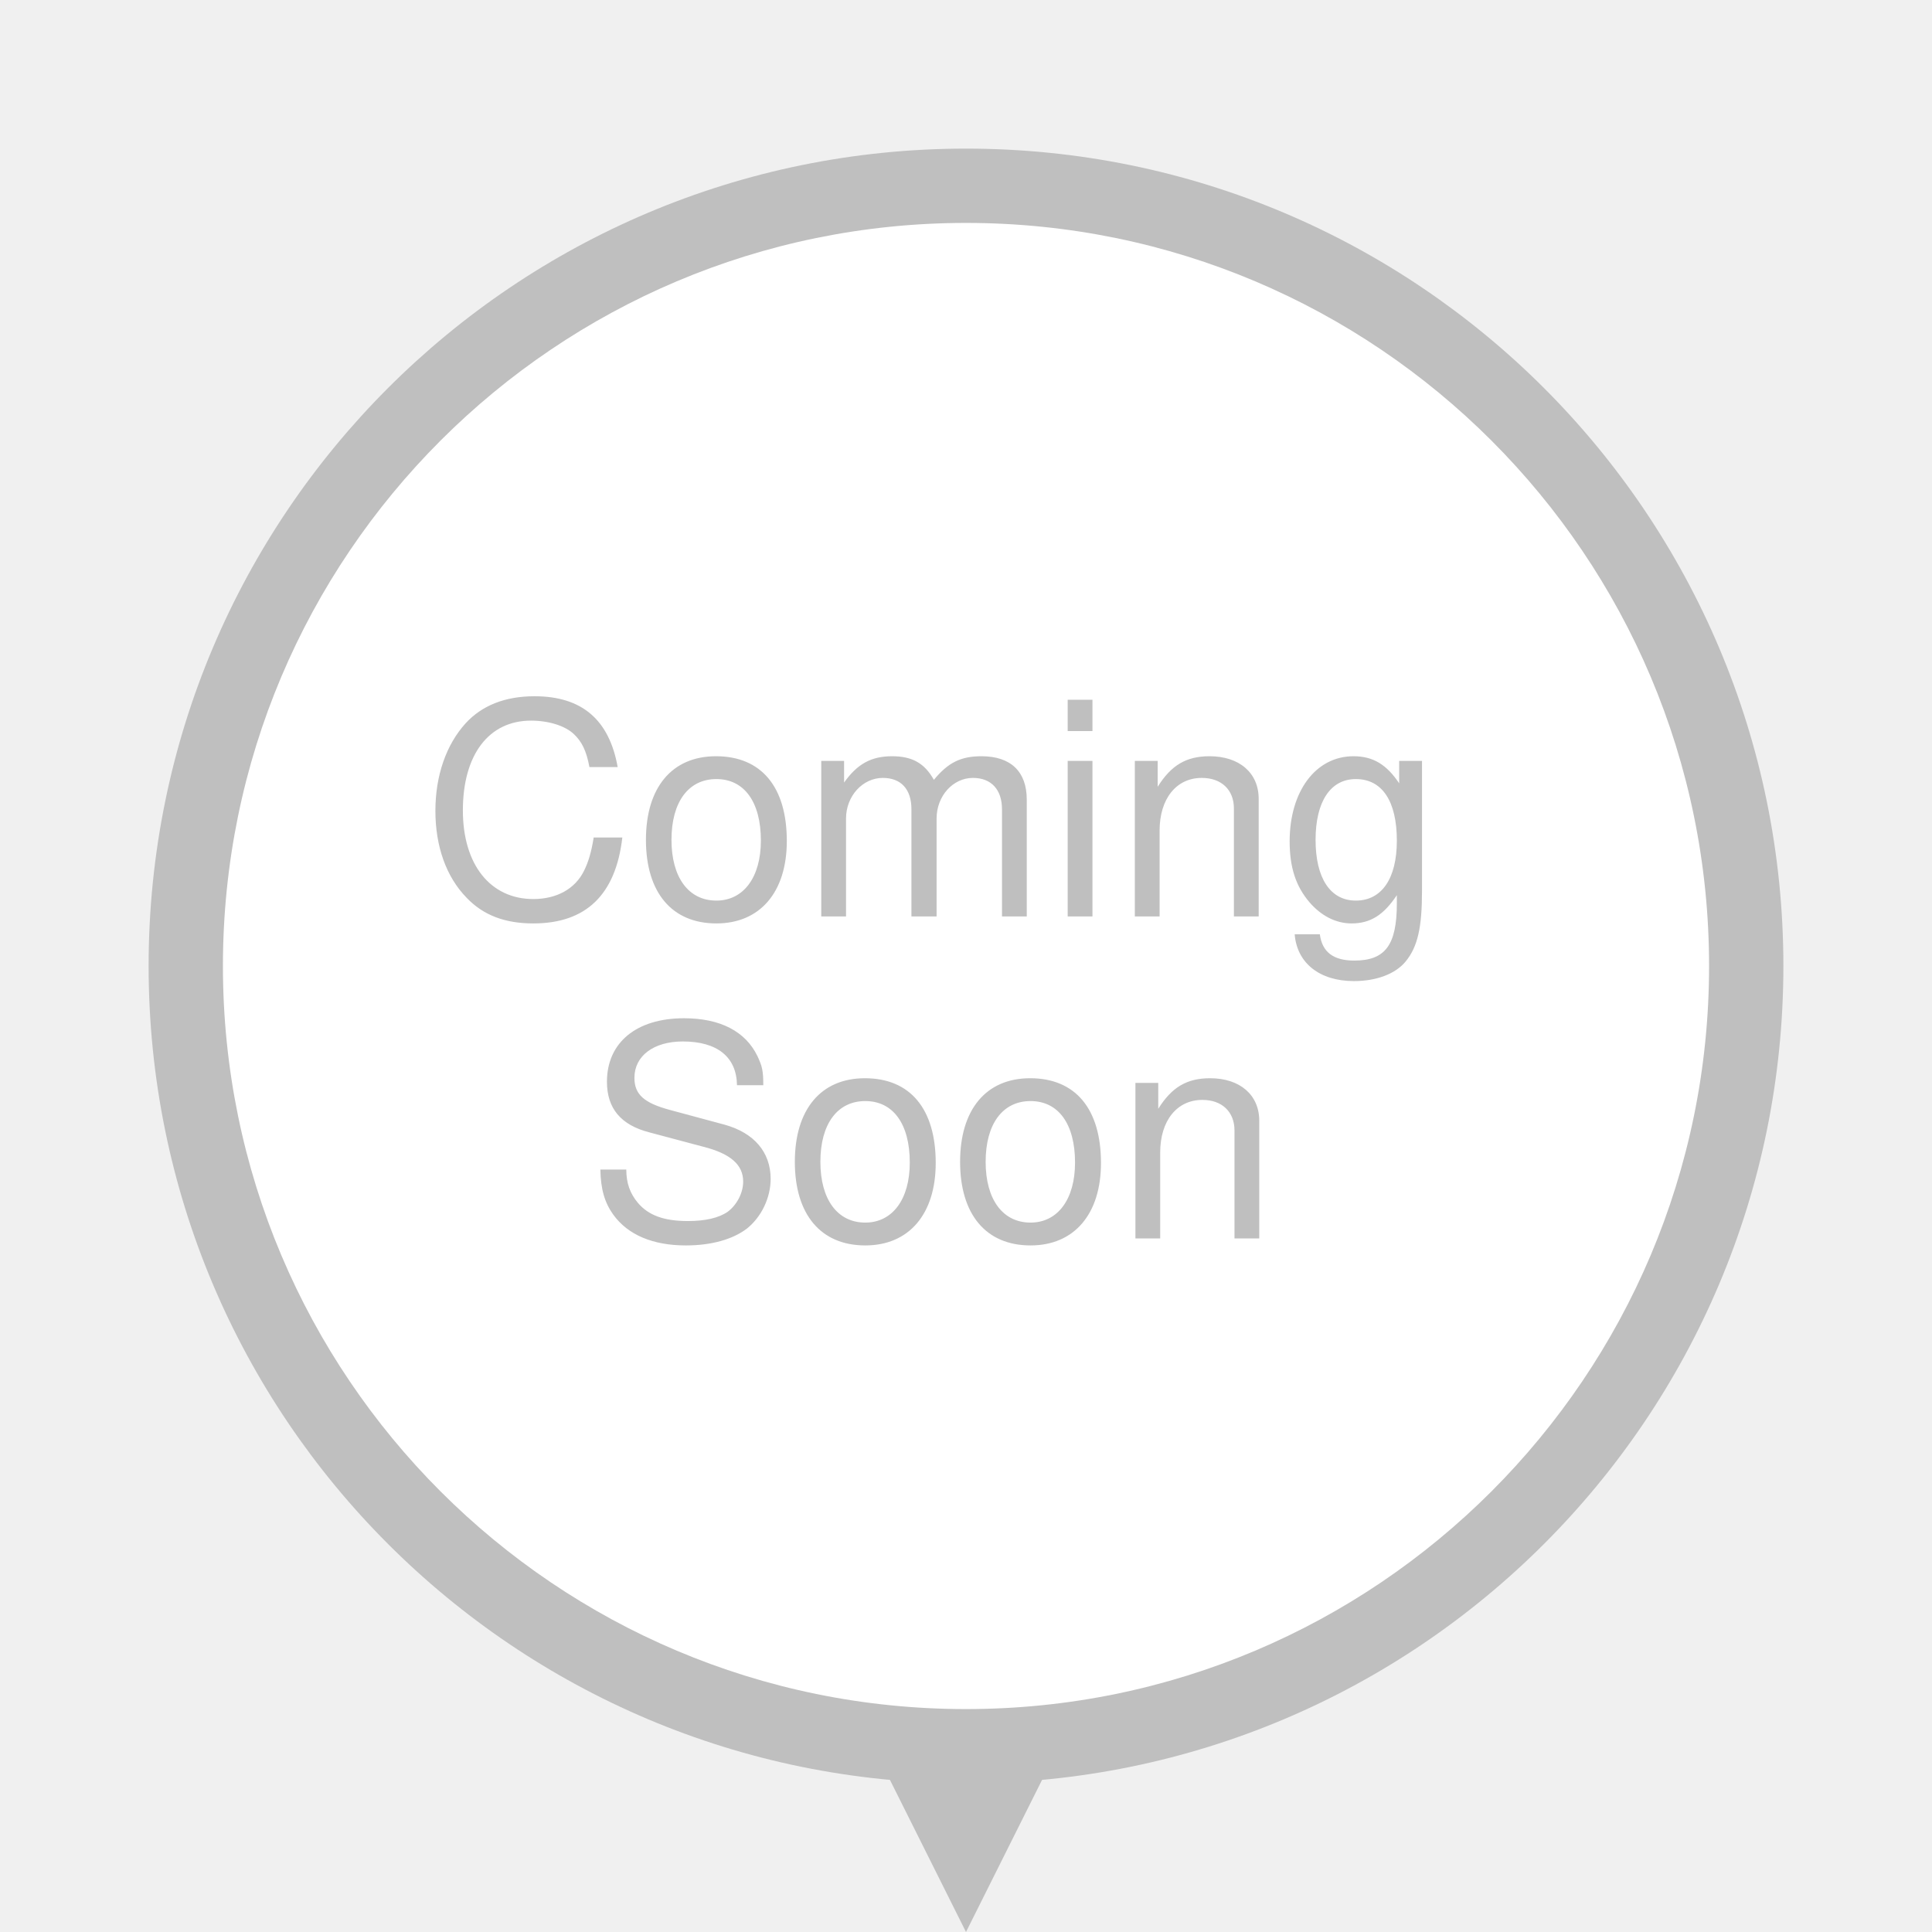
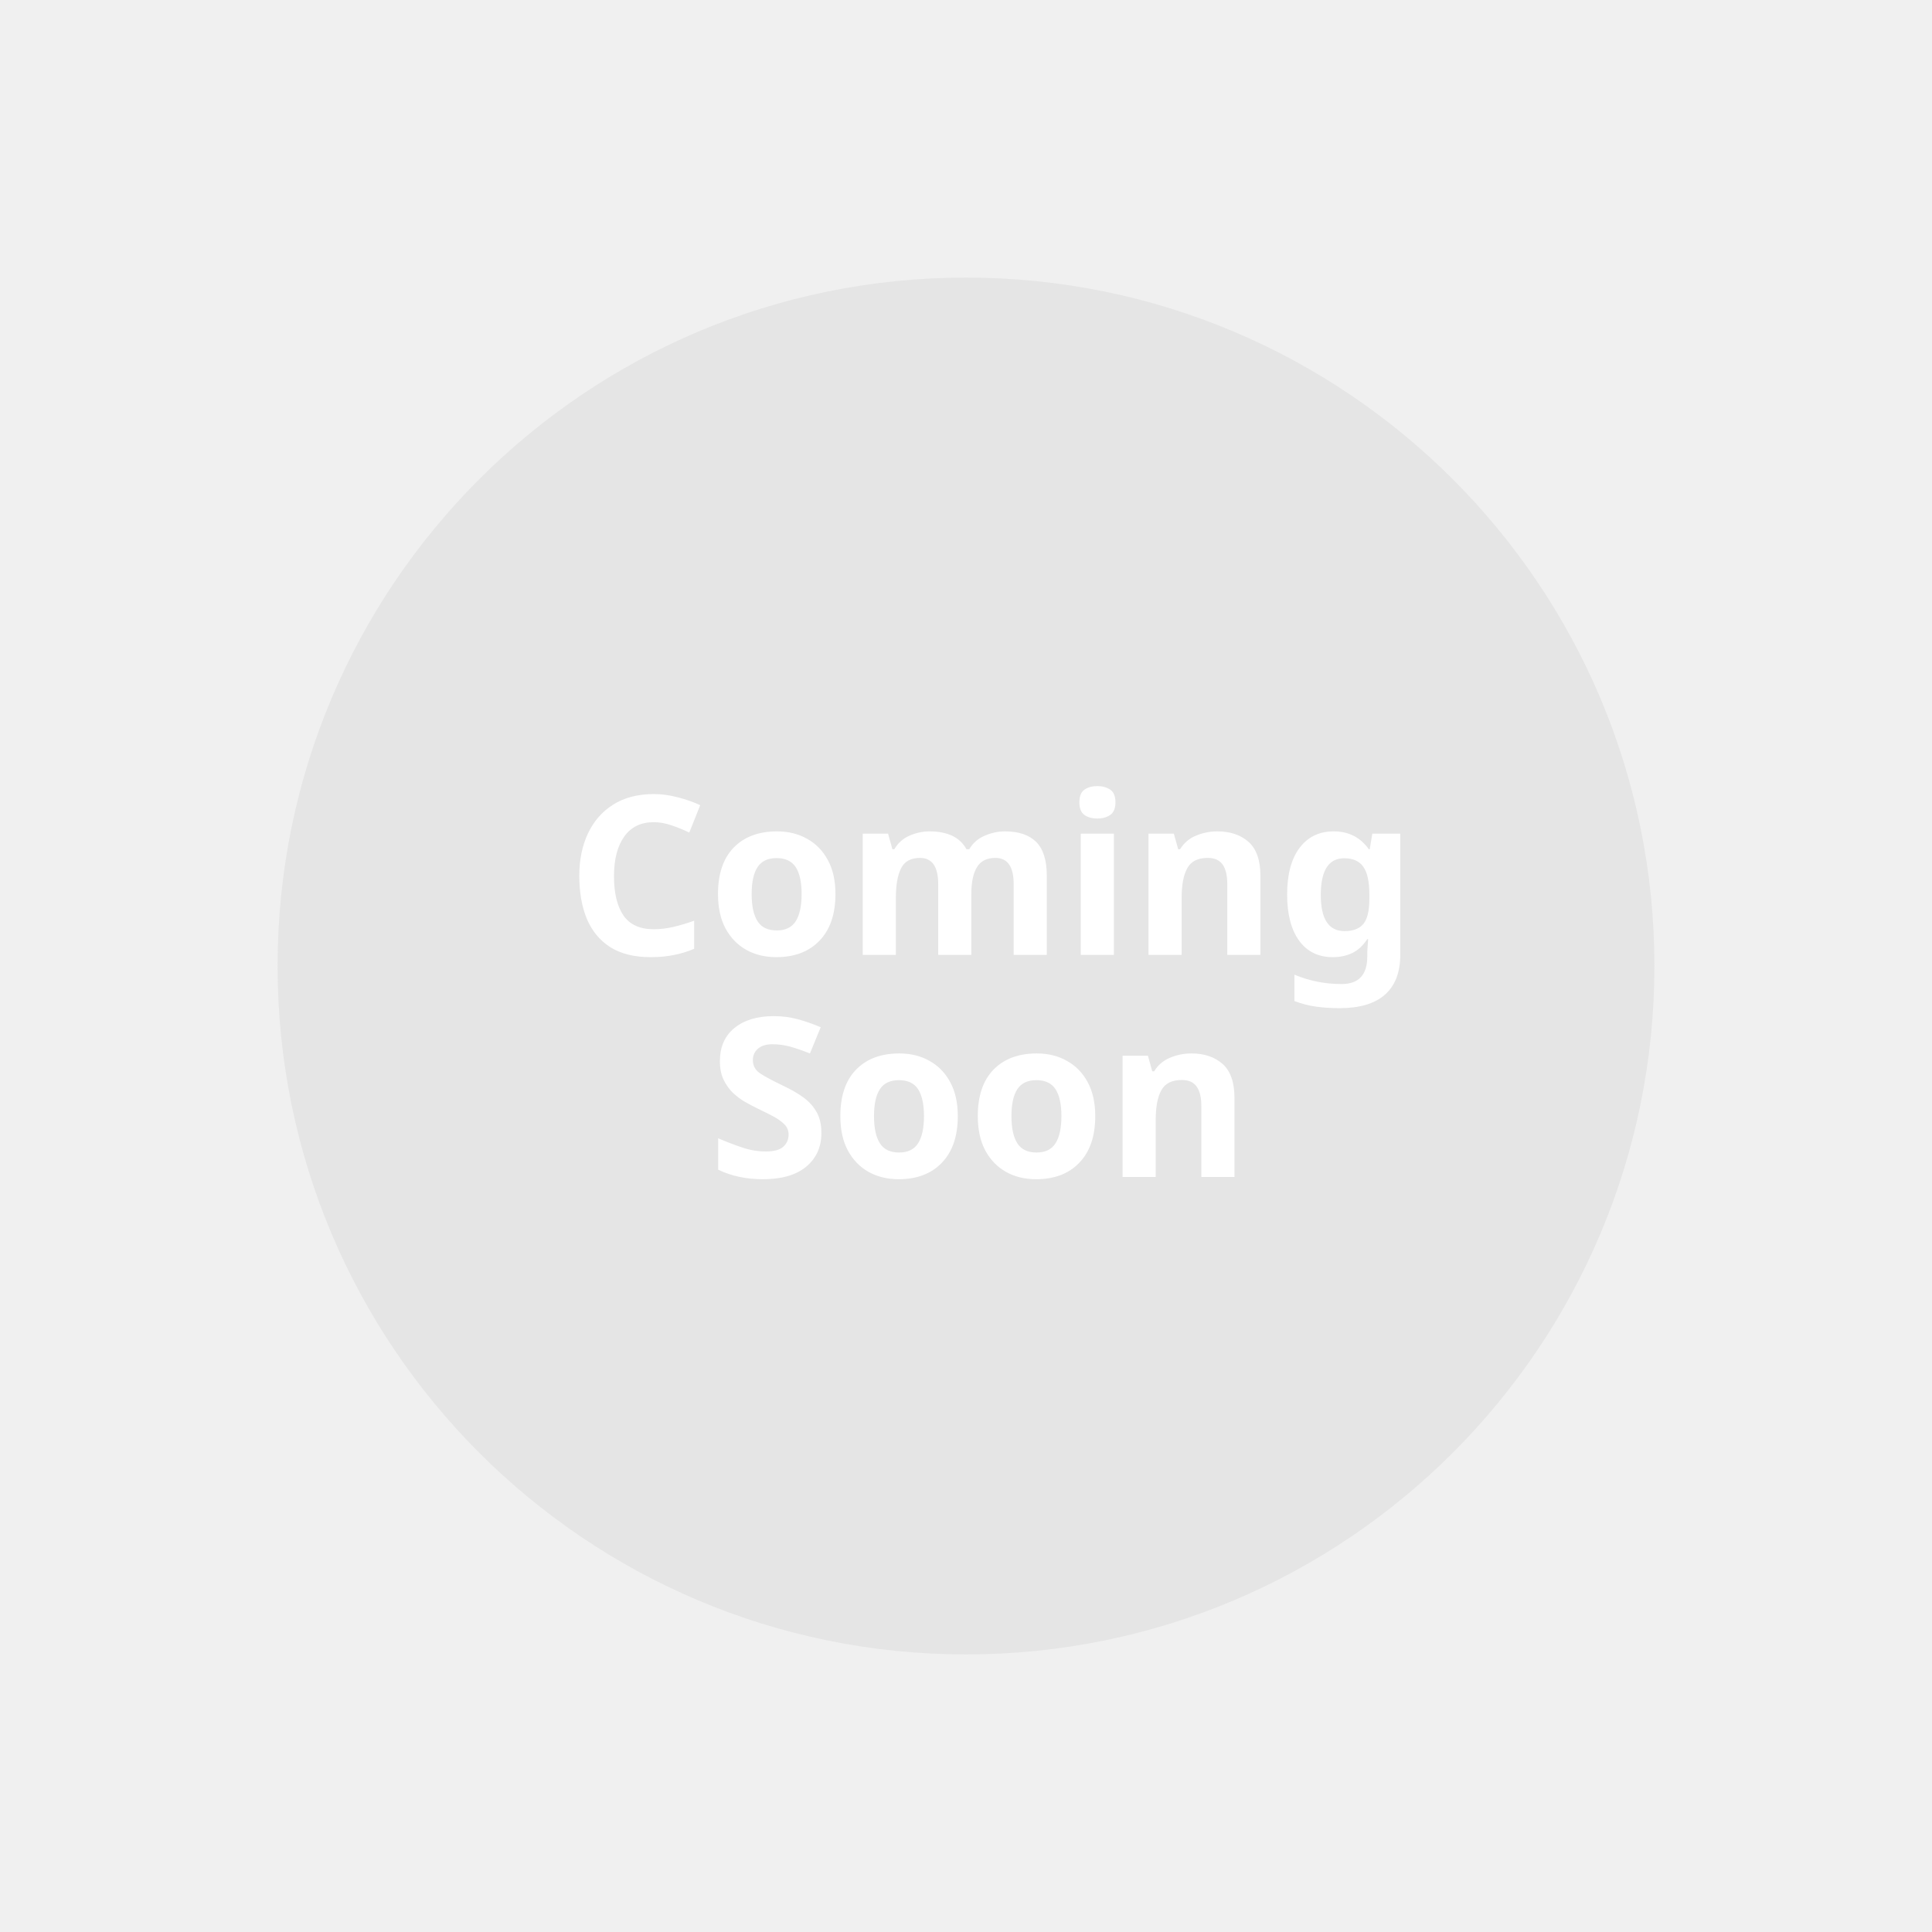
- <svg xmlns="http://www.w3.org/2000/svg" width="78px" height="78px" viewBox="0 0 78 78" version="1.1">
-   <g id="-iOS" stroke="none" stroke-width="1" fill="none" fill-rule="evenodd">
-     <g id="홈---준비중-브랜드관-진입-제한" transform="translate(-186, -619)">
-       <g id="Brand" transform="translate(20, 586)">
-         <g id="Group-8-Copy" transform="translate(166, 33)">
-           <path d="M0,0 L78,0 L78,78 L0,78 L0,0 Z" id="Rectangle-Copy-4" />
-           <g id="Group-2" transform="translate(6, 6)">
-             <circle id="Oval" fill="#BFBFBF" cx="33" cy="33" r="33" />
-             <circle id="Oval" fill="#FFFFFF" cx="33" cy="33" r="30" />
-             <text id="Coming-Soon" font-family="Helvetica" font-size="12" font-weight="normal" line-spacing="13" fill="#BFBFBF">
-               <tspan x="11" y="31">Coming</tspan>
-               <tspan x="17.662" y="44">Soon</tspan>
-             </text>
-             <polygon id="Triangle-Copy" fill="#BFBFBF" transform="translate(33, 68.5) scale(1, -1) translate(-33, -68.5) " points="33 65 36.5 72 29.5 72" />
-           </g>
-         </g>
+ <svg xmlns="http://www.w3.org/2000/svg" width="174px" height="174px" viewBox="0 0 174 174" version="1.1">
+   <g id="Comming_Soon" stroke="none" stroke-width="1" fill="none" fill-rule="evenodd">
+     <g id="Group-2" transform="translate(25, 25)">
+       <g id="Group" fill="#E5E5E5">
+         <circle id="Oval" cx="62" cy="62" r="62" />
      </g>
+       <text id="Coming-Soon" font-family="Gilroy-Bold, Gilroy" font-size="20" font-weight="bold" line-spacing="20" fill="#FFFFFF">
+         <tspan x="26.017" y="61">Coming</tspan>
+         <tspan x="38.757" y="81">Soon</tspan>
+       </text>
    </g>
  </g>
</svg>
